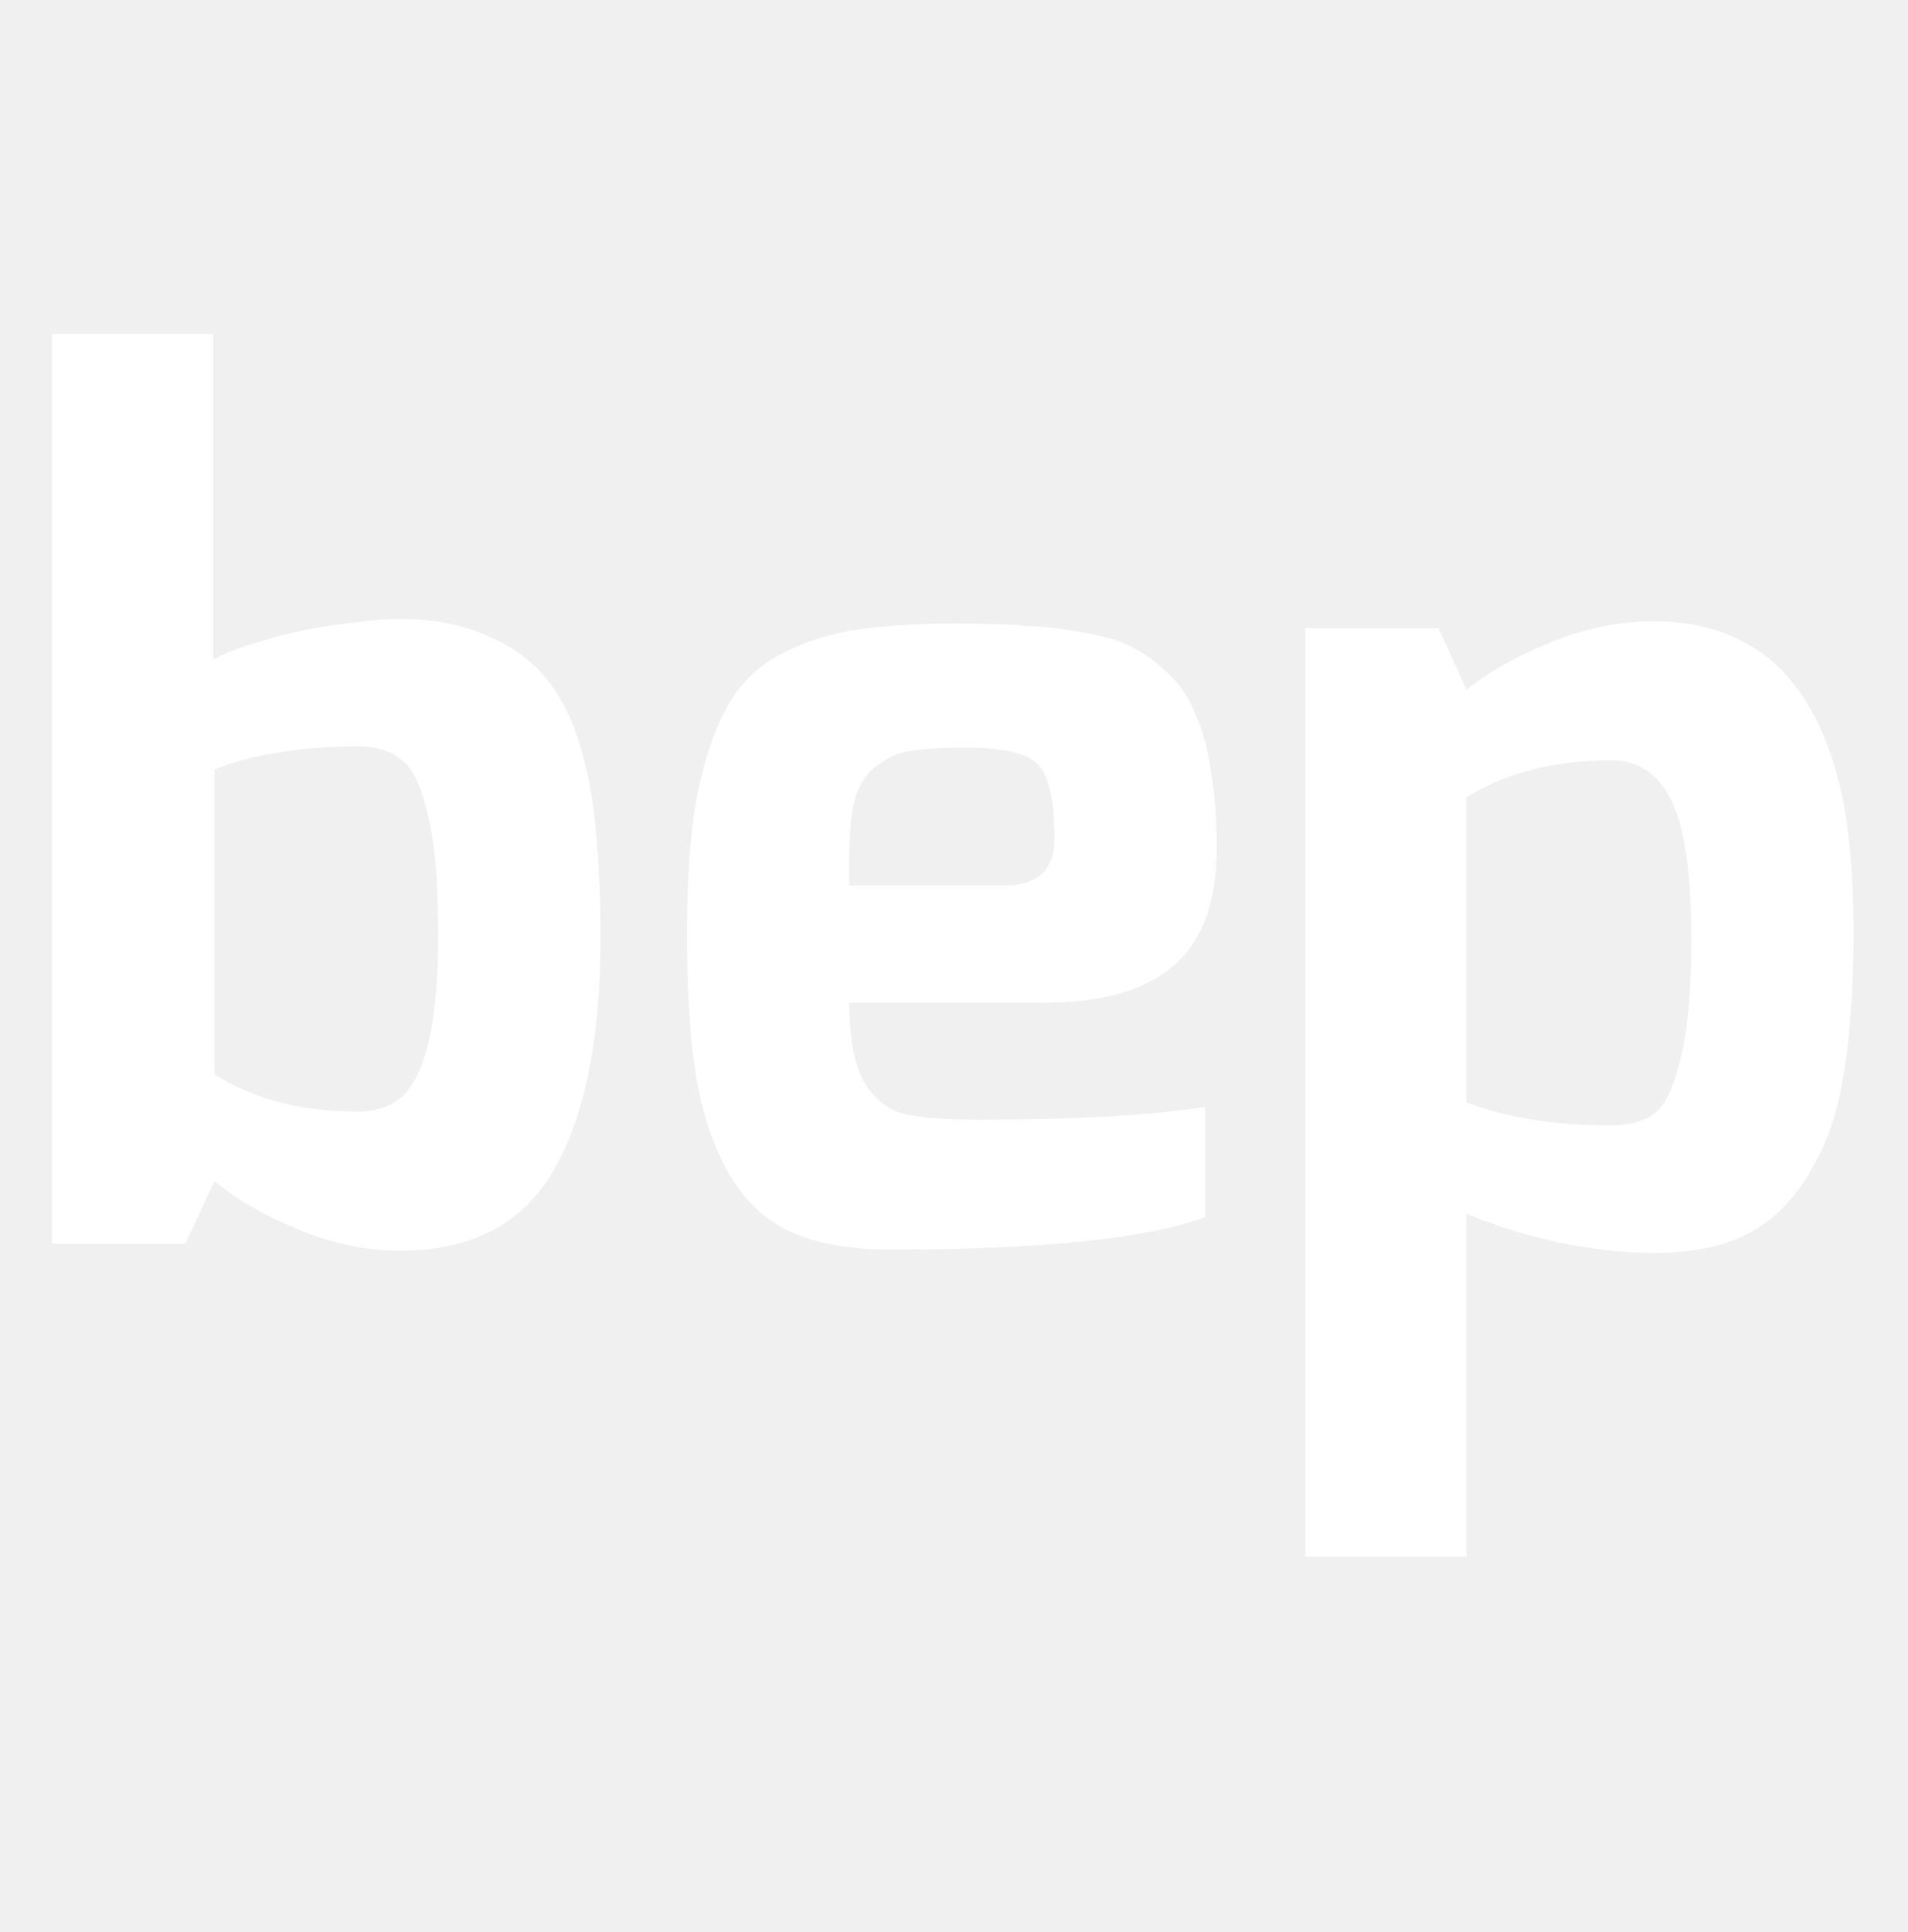
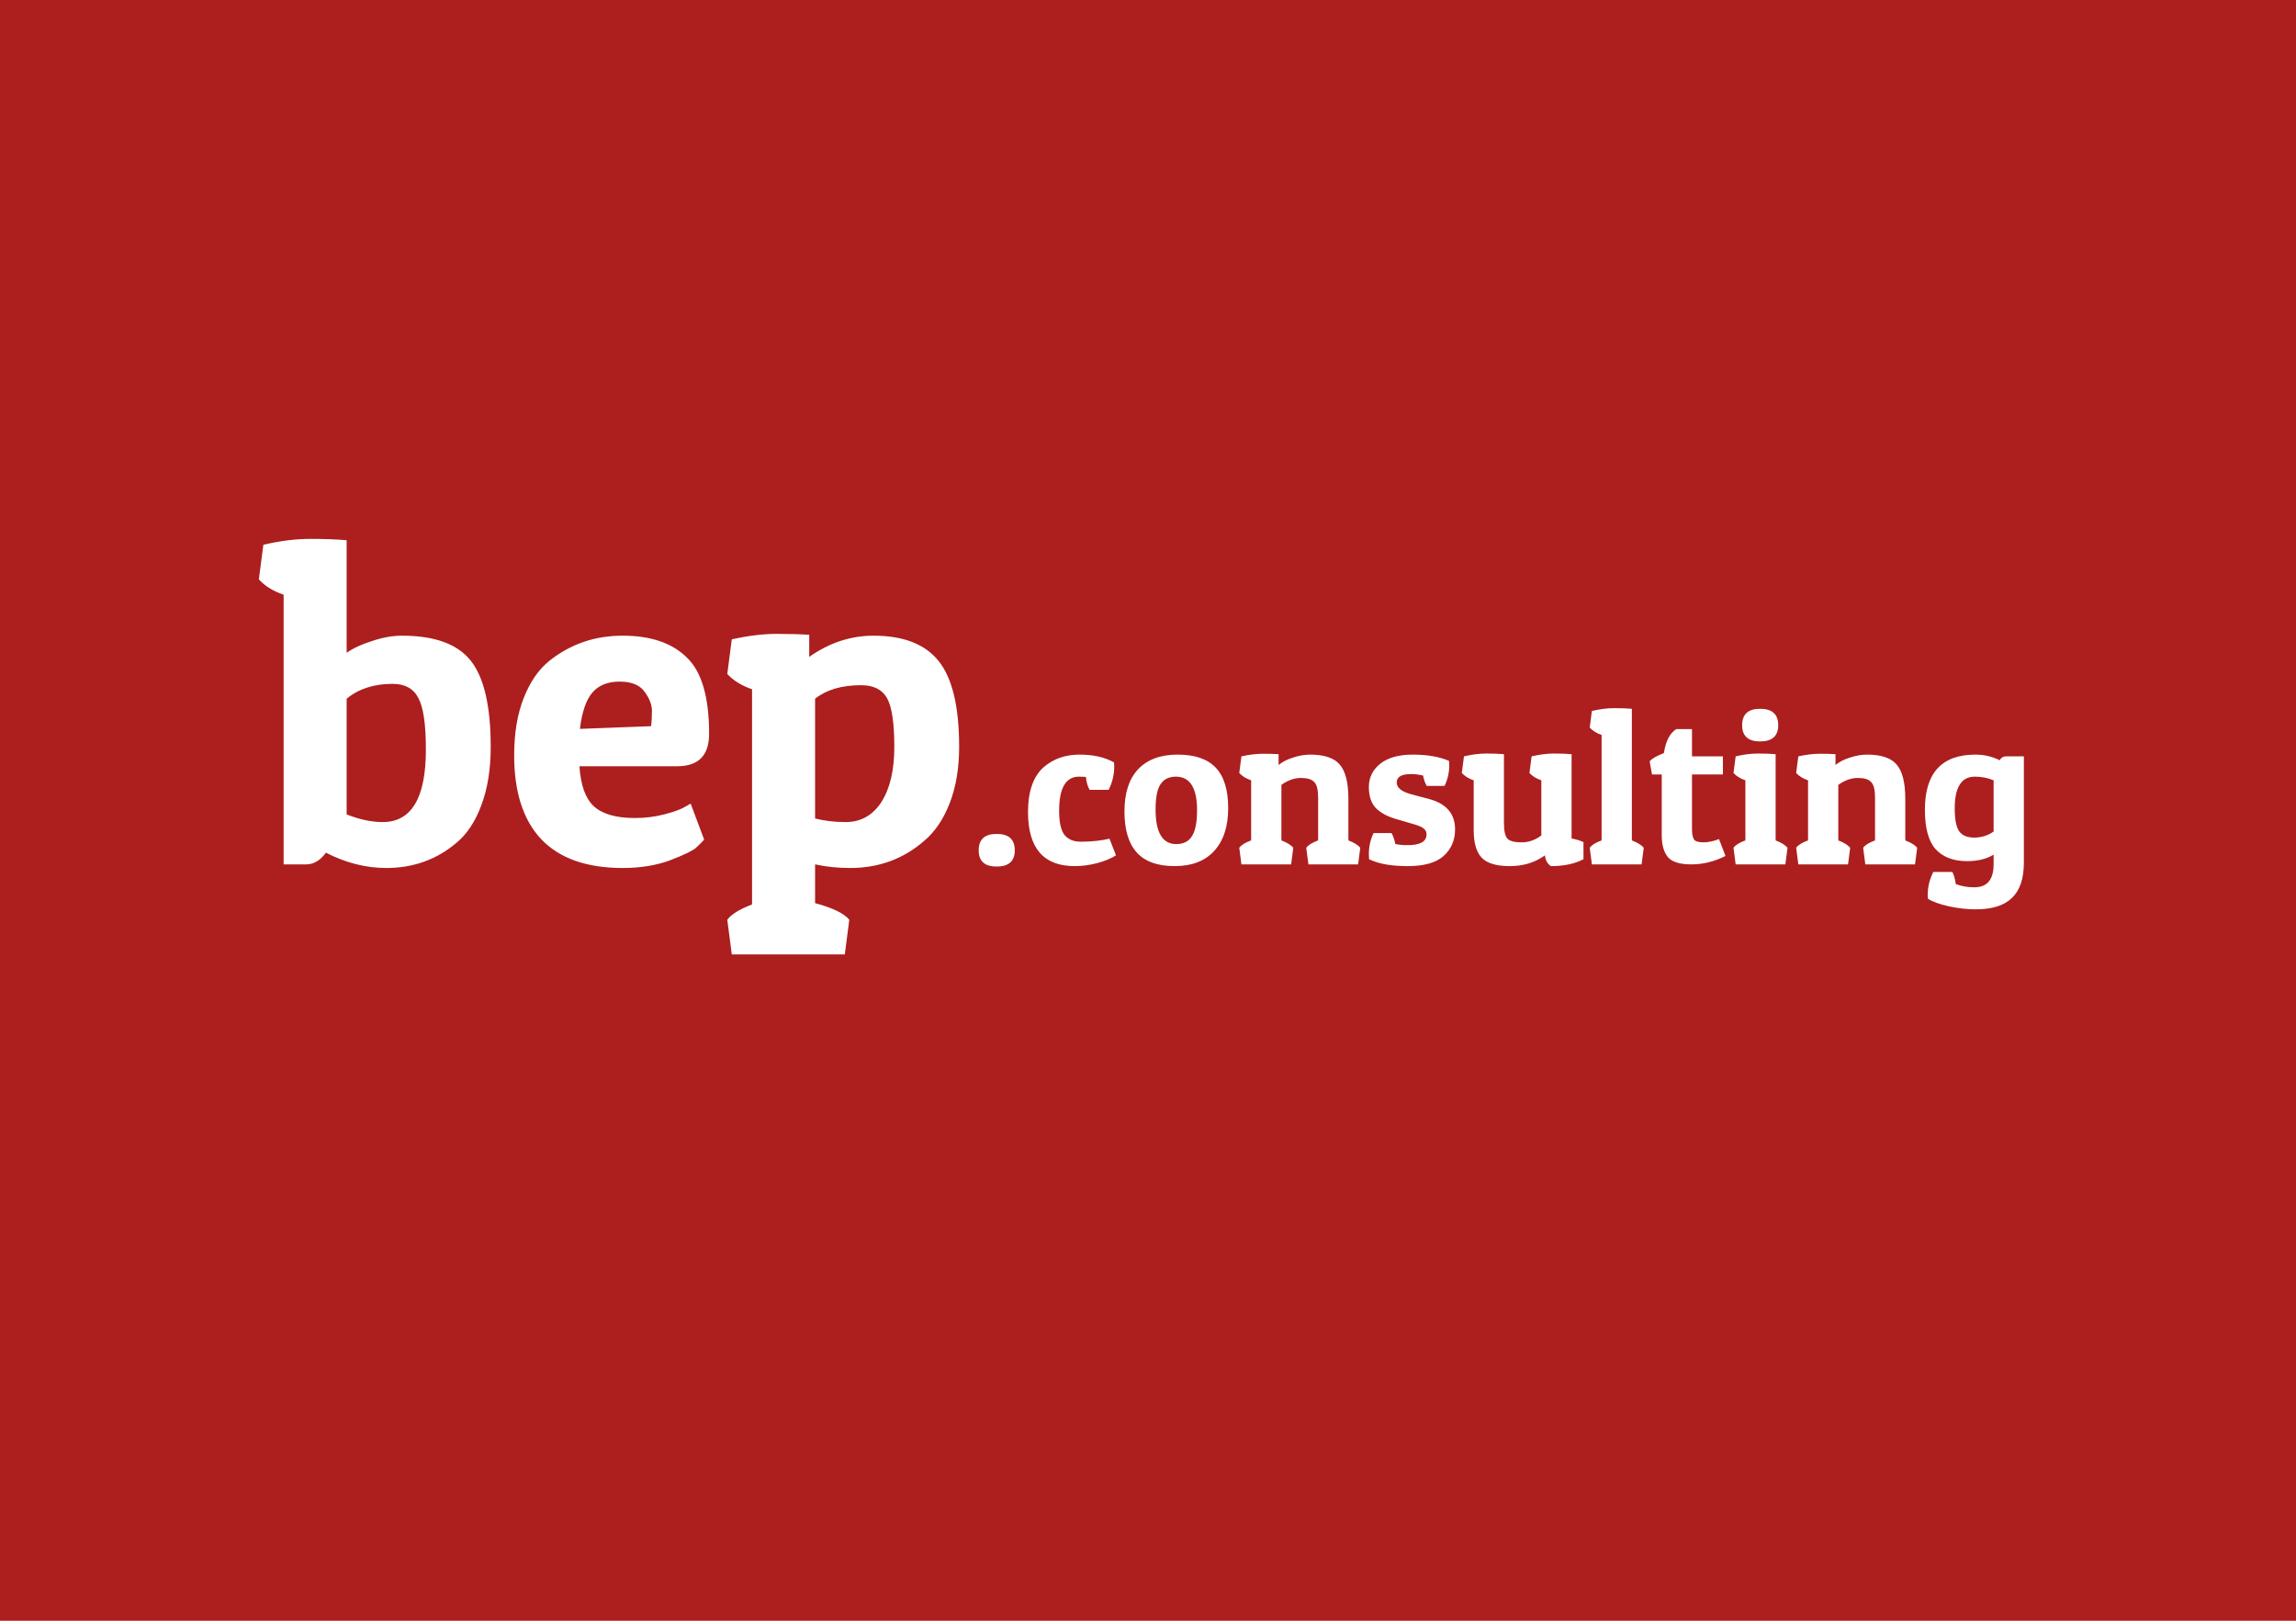
- <svg xmlns="http://www.w3.org/2000/svg" width="158" height="160" viewBox="0 0 158 160" fill="none">
-   <path d="M4.32 103V27.64H17.664V54.616C18.752 54.04 20 53.56 21.408 53.176C22.816 52.728 24.192 52.376 25.536 52.12C26.88 51.864 28.192 51.672 29.472 51.544C30.816 51.352 32.032 51.256 33.12 51.256C35.872 51.256 38.24 51.704 40.224 52.6C42.272 53.432 43.904 54.584 45.12 56.056C46.336 57.464 47.296 59.32 48 61.624C48.704 63.928 49.152 66.328 49.344 68.824C49.6 71.32 49.728 74.296 49.728 77.752C49.728 86.008 48.448 92.376 45.888 96.856C43.328 101.336 39.072 103.576 33.12 103.576C30.368 103.576 27.584 103 24.768 101.848C21.952 100.696 19.616 99.352 17.76 97.816L15.36 103H4.32ZM17.76 88.984C21.024 91.032 24.992 92.056 29.664 92.056C31.136 92.056 32.352 91.64 33.312 90.808C34.272 89.912 35.008 88.376 35.52 86.2C36.032 83.96 36.288 80.984 36.288 77.272C36.288 73.048 36 69.784 35.424 67.48C34.912 65.176 34.208 63.672 33.312 62.968C32.416 62.2 31.2 61.816 29.664 61.816C27.296 61.816 25.152 61.976 23.232 62.296C21.312 62.552 19.488 63.032 17.76 63.736V88.984ZM56.896 77.272C56.896 72.856 57.152 69.176 57.664 66.232C58.24 63.224 59.04 60.76 60.064 58.84C61.088 56.856 62.528 55.352 64.384 54.328C66.24 53.304 68.288 52.6 70.528 52.216C72.832 51.832 75.712 51.64 79.168 51.64C81.472 51.64 83.424 51.704 85.024 51.832C86.624 51.896 88.224 52.088 89.824 52.408C91.488 52.664 92.832 53.08 93.856 53.656C94.88 54.168 95.872 54.904 96.832 55.864C97.792 56.76 98.528 57.88 99.04 59.224C99.616 60.504 100.032 62.072 100.288 63.928C100.608 65.72 100.768 67.8 100.768 70.168C100.768 74.648 99.584 77.912 97.216 79.96C94.848 82.008 91.296 83.032 86.56 83.032H70.336C70.336 85.976 70.752 88.184 71.584 89.656C72.48 91.064 73.568 91.928 74.848 92.248C76.192 92.568 78.272 92.728 81.088 92.728C88.96 92.728 95.2 92.376 99.808 91.672V100.792C95.008 102.584 86.304 103.48 73.696 103.48C70.432 103.48 67.712 103 65.536 102.04C63.424 101.08 61.728 99.512 60.448 97.336C59.168 95.16 58.24 92.472 57.664 89.272C57.152 86.072 56.896 82.072 56.896 77.272ZM70.336 73.336H83.104C85.92 73.336 87.328 72.056 87.328 69.496C87.328 66.296 86.88 64.248 85.984 63.352C85.152 62.392 83.136 61.912 79.936 61.912C77.888 61.912 76.352 62.008 75.328 62.2C74.368 62.328 73.408 62.776 72.448 63.544C71.552 64.248 70.944 65.368 70.624 66.904C70.368 68.44 70.272 70.584 70.336 73.336ZM108.101 128.92V52.024H119.141L121.445 57.112C123.301 55.64 125.637 54.328 128.453 53.176C131.333 52.024 134.149 51.448 136.901 51.448C139.397 51.448 141.573 51.864 143.429 52.696C145.349 53.528 146.917 54.68 148.133 56.152C149.413 57.624 150.469 59.448 151.301 61.624C152.133 63.8 152.709 66.168 153.029 68.728C153.349 71.288 153.509 74.136 153.509 77.272C153.509 79.896 153.413 82.264 153.221 84.376C153.093 86.488 152.805 88.6 152.357 90.712C151.909 92.76 151.269 94.552 150.437 96.088C149.669 97.624 148.677 99 147.461 100.216C146.309 101.368 144.837 102.264 143.045 102.904C141.253 103.48 139.205 103.768 136.901 103.768C134.597 103.768 132.005 103.48 129.125 102.904C126.245 102.264 123.685 101.464 121.445 100.504V128.92H108.101ZM121.445 91.288C124.773 92.568 128.773 93.208 133.445 93.208C134.981 93.208 136.197 92.856 137.093 92.152C137.989 91.384 138.693 89.848 139.205 87.544C139.781 85.24 140.069 82.008 140.069 77.848C140.069 72.344 139.525 68.504 138.437 66.328C137.349 64.088 135.685 62.968 133.445 62.968C128.709 62.968 124.709 63.992 121.445 66.04V91.288Z" fill="white" />
+ <svg xmlns="http://www.w3.org/2000/svg" width="255" height="180" viewBox="0 0 255 180" fill="none">
+   <rect width="255" height="180" fill="#AD1E1E" />
+   <path d="M29.25 60.5C31.117 60.067 32.85 59.85 34.45 59.85C36.05 59.85 37.4 59.9 38.5 60V72.5C39.2 72 40.133 71.567 41.3 71.2C42.467 70.8 43.583 70.6 44.65 70.6C48.283 70.6 50.833 71.533 52.3 73.4C53.767 75.267 54.5 78.45 54.5 82.95C54.5 85.45 54.15 87.617 53.45 89.45C52.783 91.25 51.867 92.633 50.7 93.6C48.5 95.467 45.9 96.4 42.9 96.4C40.633 96.4 38.4 95.833 36.2 94.7C35.567 95.567 34.833 96 34 96H31.5V66.05C30.333 65.65 29.417 65.083 28.75 64.35L29.25 60.5ZM42.5 91.3C45.7 91.3 47.3 88.617 47.3 83.25C47.3 80.417 47.017 78.5 46.45 77.5C45.917 76.467 44.967 75.95 43.6 75.95C41.533 75.95 39.833 76.5 38.5 77.6V90.45C39.933 91.017 41.267 91.3 42.5 91.3ZM69.156 96.4C65.156 96.4 62.139 95.333 60.105 93.2C58.105 91.067 57.105 87.967 57.105 83.9C57.105 81.433 57.456 79.317 58.156 77.55C58.855 75.75 59.806 74.367 61.005 73.4C63.339 71.533 66.055 70.6 69.156 70.6C72.255 70.6 74.622 71.4 76.255 73C77.922 74.567 78.755 77.4 78.755 81.5C78.755 83.9 77.572 85.1 75.206 85.1H64.356C64.489 87.2 65.022 88.683 65.956 89.55C66.922 90.417 68.439 90.85 70.505 90.85C71.639 90.85 72.722 90.717 73.755 90.45C74.789 90.183 75.539 89.917 76.005 89.65L76.706 89.25L78.206 93.25C78.005 93.483 77.706 93.783 77.305 94.15C76.939 94.483 75.972 94.95 74.406 95.55C72.872 96.117 71.122 96.4 69.156 96.4ZM72.305 80.65C72.372 80.183 72.406 79.617 72.406 78.95C72.406 78.283 72.139 77.583 71.606 76.85C71.072 76.083 70.139 75.7 68.805 75.7C67.505 75.7 66.505 76.1 65.805 76.9C65.106 77.7 64.639 79.05 64.406 80.95L72.305 80.65ZM81.275 71C83.109 70.6 84.759 70.4 86.225 70.4C87.692 70.4 88.909 70.433 89.875 70.5V72.95C92.109 71.383 94.492 70.6 97.025 70.6C100.359 70.6 102.775 71.55 104.275 73.45C105.775 75.35 106.525 78.517 106.525 82.95C106.525 85.317 106.175 87.4 105.475 89.2C104.775 91 103.825 92.4 102.625 93.4C100.325 95.4 97.592 96.4 94.425 96.4C93.059 96.4 91.759 96.267 90.525 96V100.3C92.492 100.833 93.759 101.45 94.325 102.15L93.825 106H81.275L80.775 102.15C81.209 101.55 82.125 100.983 83.525 100.45V76.55C82.359 76.15 81.442 75.583 80.775 74.85L81.275 71ZM93.925 91.3C95.592 91.3 96.909 90.567 97.875 89.1C98.842 87.6 99.325 85.55 99.325 82.95C99.325 80.317 99.059 78.517 98.525 77.55C97.992 76.583 97.025 76.1 95.625 76.1C93.492 76.1 91.792 76.6 90.525 77.6V90.9C91.559 91.167 92.692 91.3 93.925 91.3ZM110.689 96.24C109.361 96.24 108.697 95.64 108.697 94.44C108.697 93.224 109.361 92.616 110.689 92.616C112.033 92.616 112.705 93.224 112.705 94.44C112.705 95.64 112.033 96.24 110.689 96.24ZM119.838 86.256C118.366 86.256 117.63 87.52 117.63 90.048C117.63 91.328 117.83 92.224 118.23 92.736C118.646 93.232 119.238 93.48 120.006 93.48C121.222 93.48 122.294 93.368 123.222 93.144L123.942 94.992C123.43 95.328 122.742 95.616 121.878 95.856C121.014 96.08 120.174 96.192 119.358 96.192C115.902 96.192 114.174 94.192 114.174 90.192C114.174 87.856 114.774 86.176 115.974 85.152C117.046 84.256 118.35 83.808 119.886 83.808C121.422 83.808 122.702 84.096 123.726 84.672C123.742 84.832 123.75 84.984 123.75 85.128C123.75 86.04 123.542 86.904 123.126 87.72H121.014C120.79 87.32 120.654 86.84 120.606 86.28C120.414 86.264 120.158 86.256 119.838 86.256ZM130.453 96.192C128.565 96.192 127.165 95.688 126.253 94.68C125.341 93.672 124.885 92.152 124.885 90.12C124.885 88.072 125.389 86.512 126.397 85.44C127.421 84.352 128.885 83.808 130.789 83.808C132.693 83.808 134.101 84.288 135.013 85.248C135.941 86.208 136.405 87.712 136.405 89.76C136.405 91.792 135.885 93.376 134.845 94.512C133.821 95.632 132.357 96.192 130.453 96.192ZM128.341 89.904C128.341 92.464 129.109 93.744 130.645 93.744C131.429 93.744 132.005 93.456 132.373 92.88C132.757 92.288 132.949 91.328 132.949 90C132.949 87.504 132.165 86.256 130.597 86.256C129.829 86.256 129.261 86.536 128.893 87.096C128.525 87.64 128.341 88.576 128.341 89.904ZM137.876 84C138.756 83.808 139.548 83.712 140.252 83.712C140.956 83.712 141.54 83.728 142.004 83.76V84.96C142.404 84.624 142.932 84.352 143.588 84.144C144.26 83.92 144.9 83.808 145.508 83.808C147.076 83.808 148.172 84.176 148.796 84.912C149.436 85.648 149.756 86.92 149.756 88.728V93.336C150.38 93.576 150.82 93.848 151.076 94.152L150.836 96H145.316L145.076 94.152C145.3 93.848 145.74 93.576 146.396 93.336V88.584C146.396 87.72 146.252 87.144 145.964 86.856C145.692 86.552 145.196 86.4 144.476 86.4C143.756 86.4 143.036 86.656 142.316 87.168V93.336C142.94 93.576 143.38 93.848 143.636 94.152L143.396 96H137.876L137.636 94.152C137.86 93.848 138.3 93.576 138.956 93.336V86.664C138.396 86.472 137.956 86.2 137.636 85.848L137.876 84ZM156.709 85.968C155.653 85.968 155.125 86.28 155.125 86.904C155.125 87.496 155.677 87.936 156.781 88.224L158.677 88.728C160.629 89.24 161.605 90.368 161.605 92.112C161.605 93.312 161.181 94.296 160.333 95.064C159.501 95.816 158.165 96.192 156.325 96.192C154.501 96.192 153.077 95.936 152.053 95.424C152.037 95.248 152.029 95.072 152.029 94.896C152.029 94.016 152.205 93.224 152.557 92.52H154.549C154.757 92.904 154.893 93.304 154.957 93.72C155.277 93.816 155.733 93.864 156.325 93.864C157.733 93.864 158.437 93.464 158.437 92.664C158.437 92.408 158.341 92.2 158.149 92.04C157.957 91.864 157.581 91.696 157.021 91.536L155.125 90.984C154.149 90.712 153.389 90.312 152.845 89.784C152.301 89.24 152.029 88.448 152.029 87.408C152.029 86.352 152.453 85.488 153.301 84.816C154.149 84.144 155.357 83.808 156.925 83.808C158.509 83.808 159.845 84.04 160.933 84.504C160.949 84.664 160.957 84.824 160.957 84.984C160.957 85.816 160.781 86.584 160.429 87.288H158.461C158.253 86.92 158.117 86.536 158.053 86.136C157.605 86.024 157.157 85.968 156.709 85.968ZM171.593 94.992C170.489 95.792 169.185 96.192 167.681 96.192C166.193 96.192 165.153 95.88 164.561 95.256C163.969 94.632 163.673 93.616 163.673 92.208V86.664C163.113 86.472 162.673 86.2 162.353 85.848L162.593 84C163.489 83.792 164.321 83.688 165.089 83.688C165.857 83.688 166.505 83.712 167.033 83.76V91.416C167.033 92.28 167.161 92.856 167.417 93.144C167.689 93.416 168.217 93.552 169.001 93.552C169.785 93.552 170.513 93.296 171.185 92.784V86.664C170.625 86.472 170.185 86.2 169.865 85.848L170.105 84C171.001 83.792 171.833 83.688 172.601 83.688C173.369 83.688 174.017 83.712 174.545 83.76V93.12C175.105 93.232 175.545 93.368 175.865 93.528V95.424C174.905 95.936 173.697 96.192 172.241 96.192C171.841 95.904 171.625 95.504 171.593 94.992ZM176.799 78.96C177.695 78.752 178.527 78.648 179.295 78.648C180.063 78.648 180.711 78.672 181.239 78.72V93.336C181.863 93.576 182.303 93.848 182.559 94.152L182.319 96H176.799L176.559 94.152C176.783 93.848 177.223 93.576 177.879 93.336V81.624C177.319 81.432 176.879 81.16 176.559 80.808L176.799 78.96ZM187.918 80.976V84H191.35V86.016H187.918V92.088C187.918 92.6 187.99 92.976 188.134 93.216C188.278 93.44 188.622 93.552 189.166 93.552C189.71 93.552 190.294 93.432 190.918 93.192L191.638 95.064C190.406 95.688 189.142 96 187.846 96C186.566 96 185.694 95.728 185.23 95.184C184.782 94.624 184.558 93.816 184.558 92.76V86.016H183.478L183.214 84.552C183.47 84.248 183.998 83.944 184.798 83.64C184.99 82.328 185.446 81.44 186.166 80.976H187.918ZM192.767 84C193.663 83.792 194.495 83.688 195.263 83.688C196.031 83.688 196.679 83.712 197.207 83.76V93.336C197.831 93.576 198.271 93.848 198.527 94.152L198.287 96H192.767L192.527 94.152C192.751 93.848 193.191 93.576 193.847 93.336V86.664C193.287 86.472 192.847 86.2 192.527 85.848L192.767 84ZM195.479 82.344C194.151 82.344 193.487 81.744 193.487 80.544C193.487 79.328 194.151 78.72 195.479 78.72C196.823 78.72 197.495 79.328 197.495 80.544C197.495 81.744 196.823 82.344 195.479 82.344ZM199.727 84C200.607 83.808 201.399 83.712 202.103 83.712C202.807 83.712 203.391 83.728 203.855 83.76V84.96C204.255 84.624 204.783 84.352 205.439 84.144C206.111 83.92 206.751 83.808 207.359 83.808C208.927 83.808 210.023 84.176 210.647 84.912C211.287 85.648 211.607 86.92 211.607 88.728V93.336C212.231 93.576 212.671 93.848 212.927 94.152L212.687 96H207.167L206.927 94.152C207.151 93.848 207.591 93.576 208.247 93.336V88.584C208.247 87.72 208.103 87.144 207.815 86.856C207.543 86.552 207.047 86.4 206.327 86.4C205.607 86.4 204.887 86.656 204.167 87.168V93.336C204.791 93.576 205.231 93.848 205.487 94.152L205.247 96H199.727L199.487 94.152C199.711 93.848 200.151 93.576 200.807 93.336V86.664C200.247 86.472 199.807 86.2 199.487 85.848L199.727 84ZM219.281 98.544C220.705 98.544 221.417 97.688 221.417 95.976V94.92C220.633 95.4 219.649 95.64 218.465 95.64C216.961 95.64 215.801 95.2 214.985 94.32C214.185 93.44 213.785 91.976 213.785 89.928C213.785 85.848 215.657 83.808 219.401 83.808C220.361 83.808 221.257 84.016 222.089 84.432C222.249 84.144 222.489 84 222.809 84H224.777V95.808C224.777 97.568 224.337 98.872 223.457 99.72C222.593 100.568 221.249 100.992 219.425 100.992C218.465 100.992 217.473 100.88 216.449 100.656C215.425 100.432 214.649 100.152 214.121 99.816C214.105 99.672 214.097 99.528 214.097 99.384C214.097 98.504 214.305 97.656 214.721 96.84H216.833C217.009 97.176 217.137 97.624 217.217 98.184C217.825 98.424 218.513 98.544 219.281 98.544ZM217.097 89.784C217.097 90.984 217.257 91.824 217.577 92.304C217.913 92.784 218.473 93.024 219.257 93.024C220.057 93.024 220.777 92.8 221.417 92.352V86.664C220.777 86.392 220.081 86.256 219.329 86.256C217.841 86.256 217.097 87.432 217.097 89.784Z" fill="white" />
</svg>
